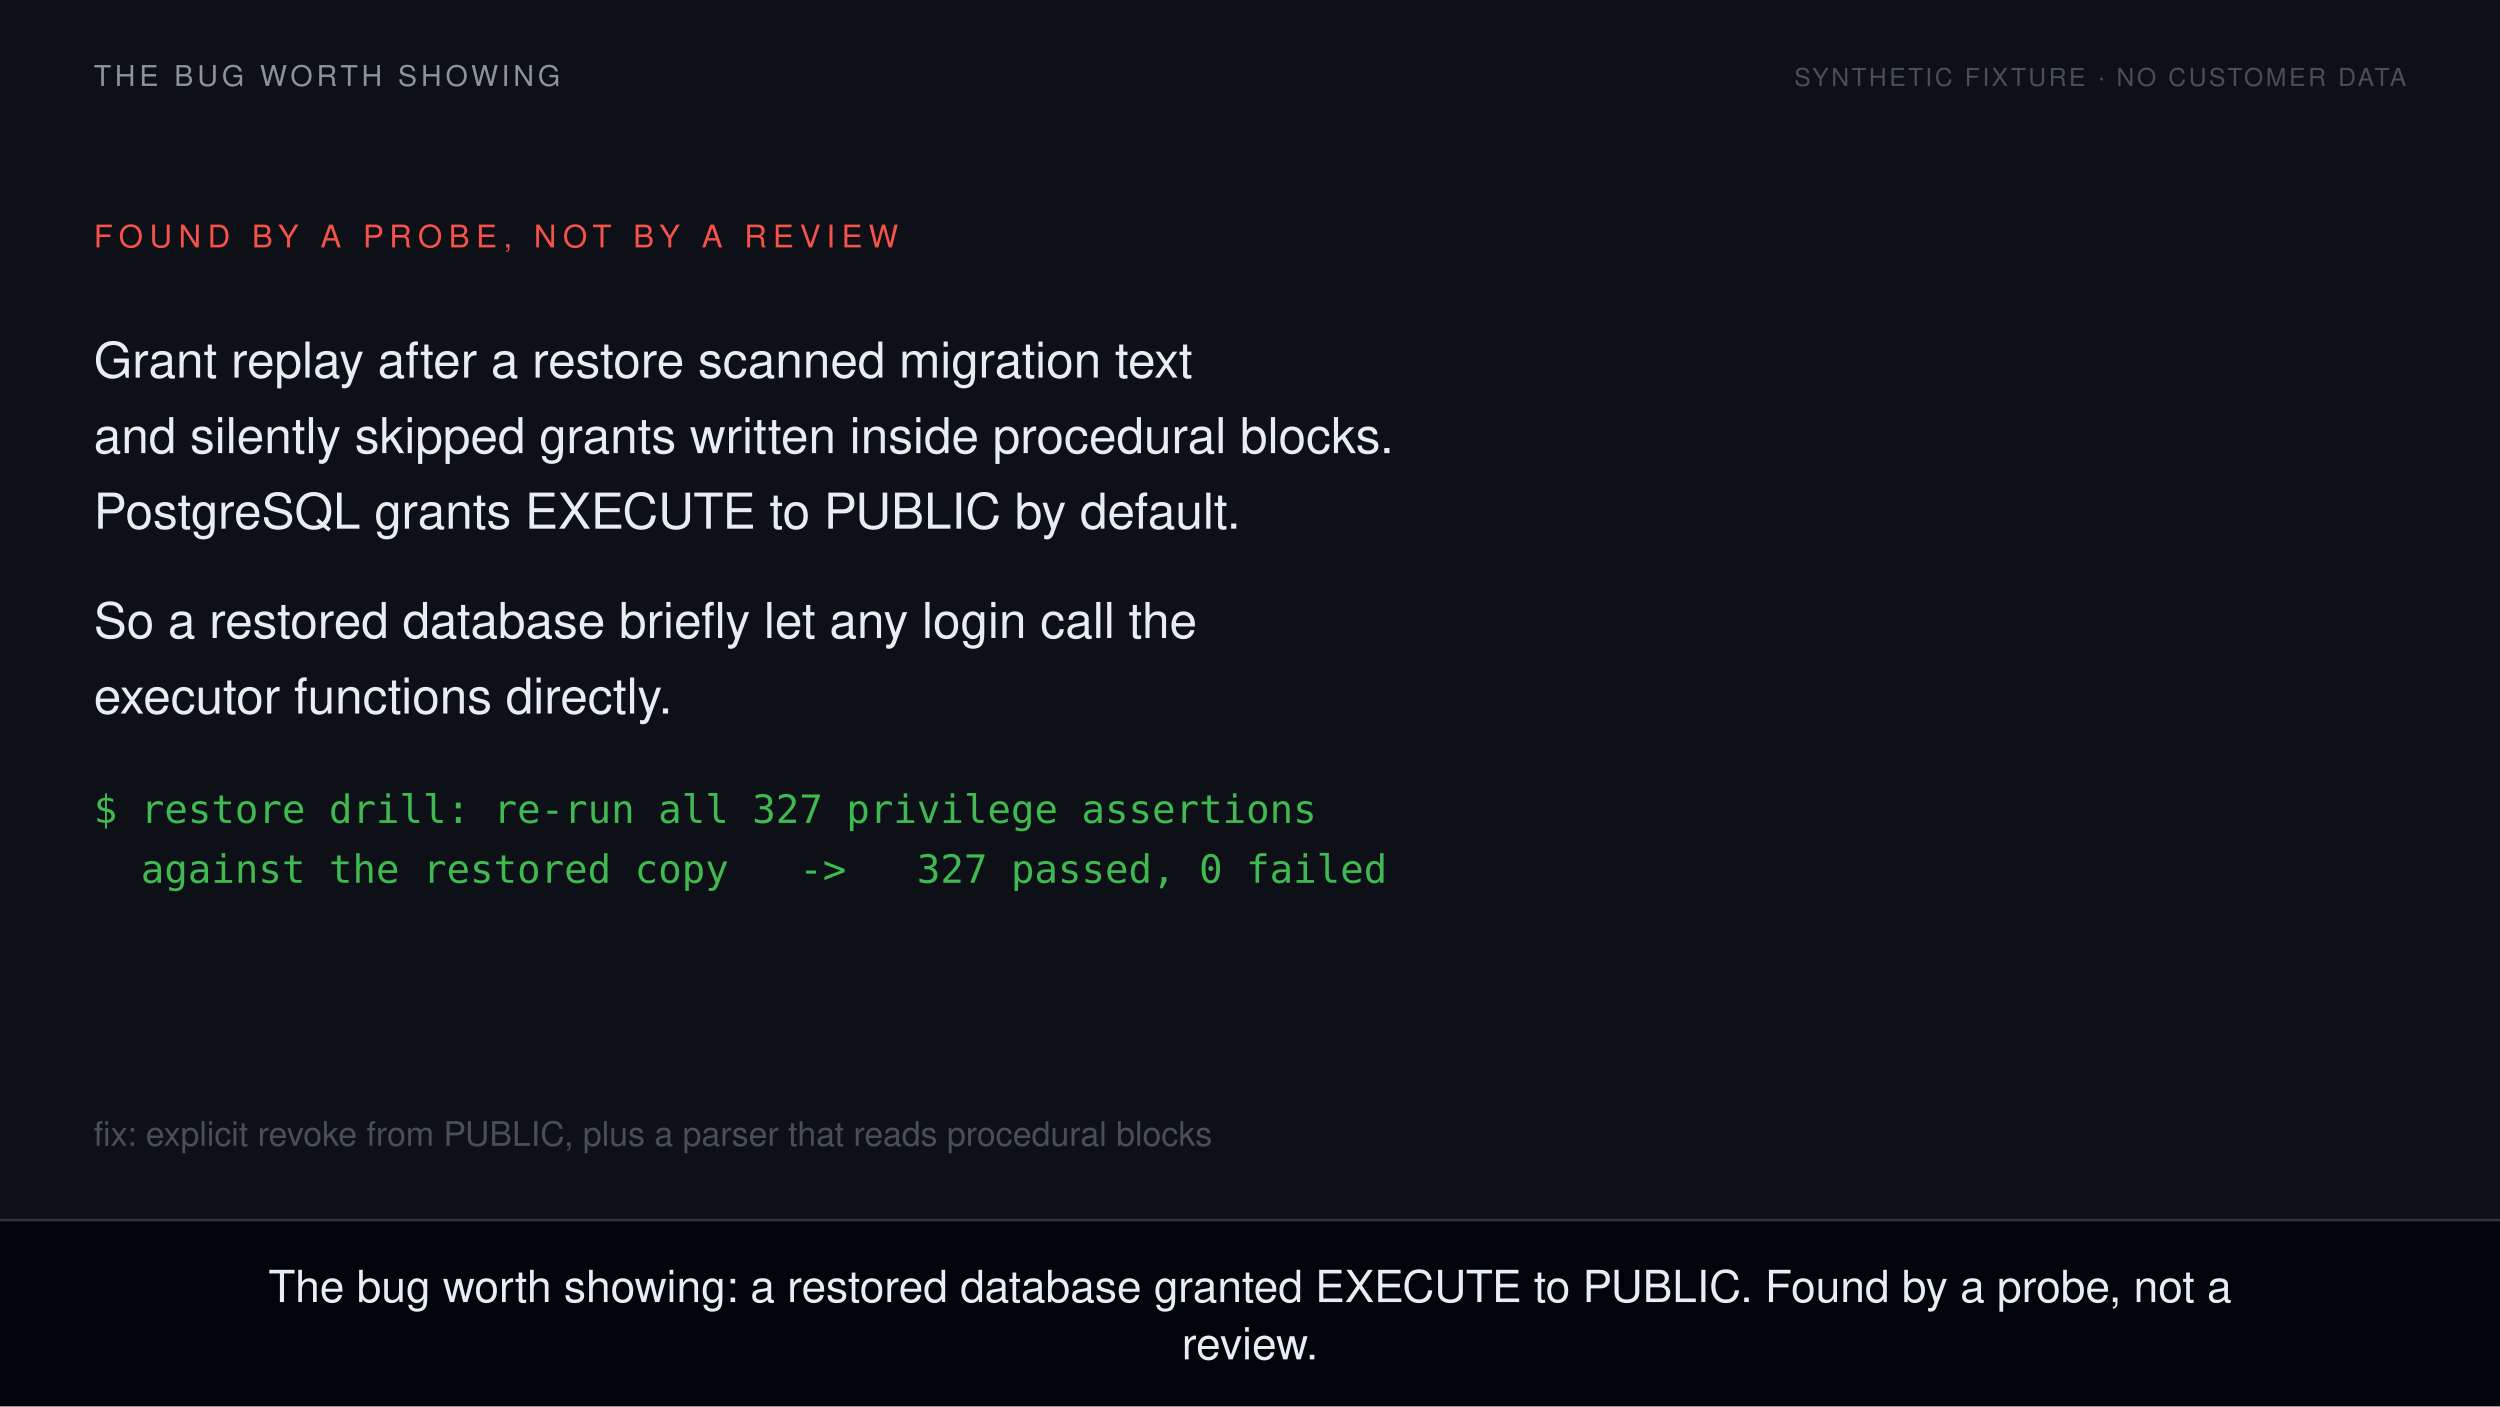
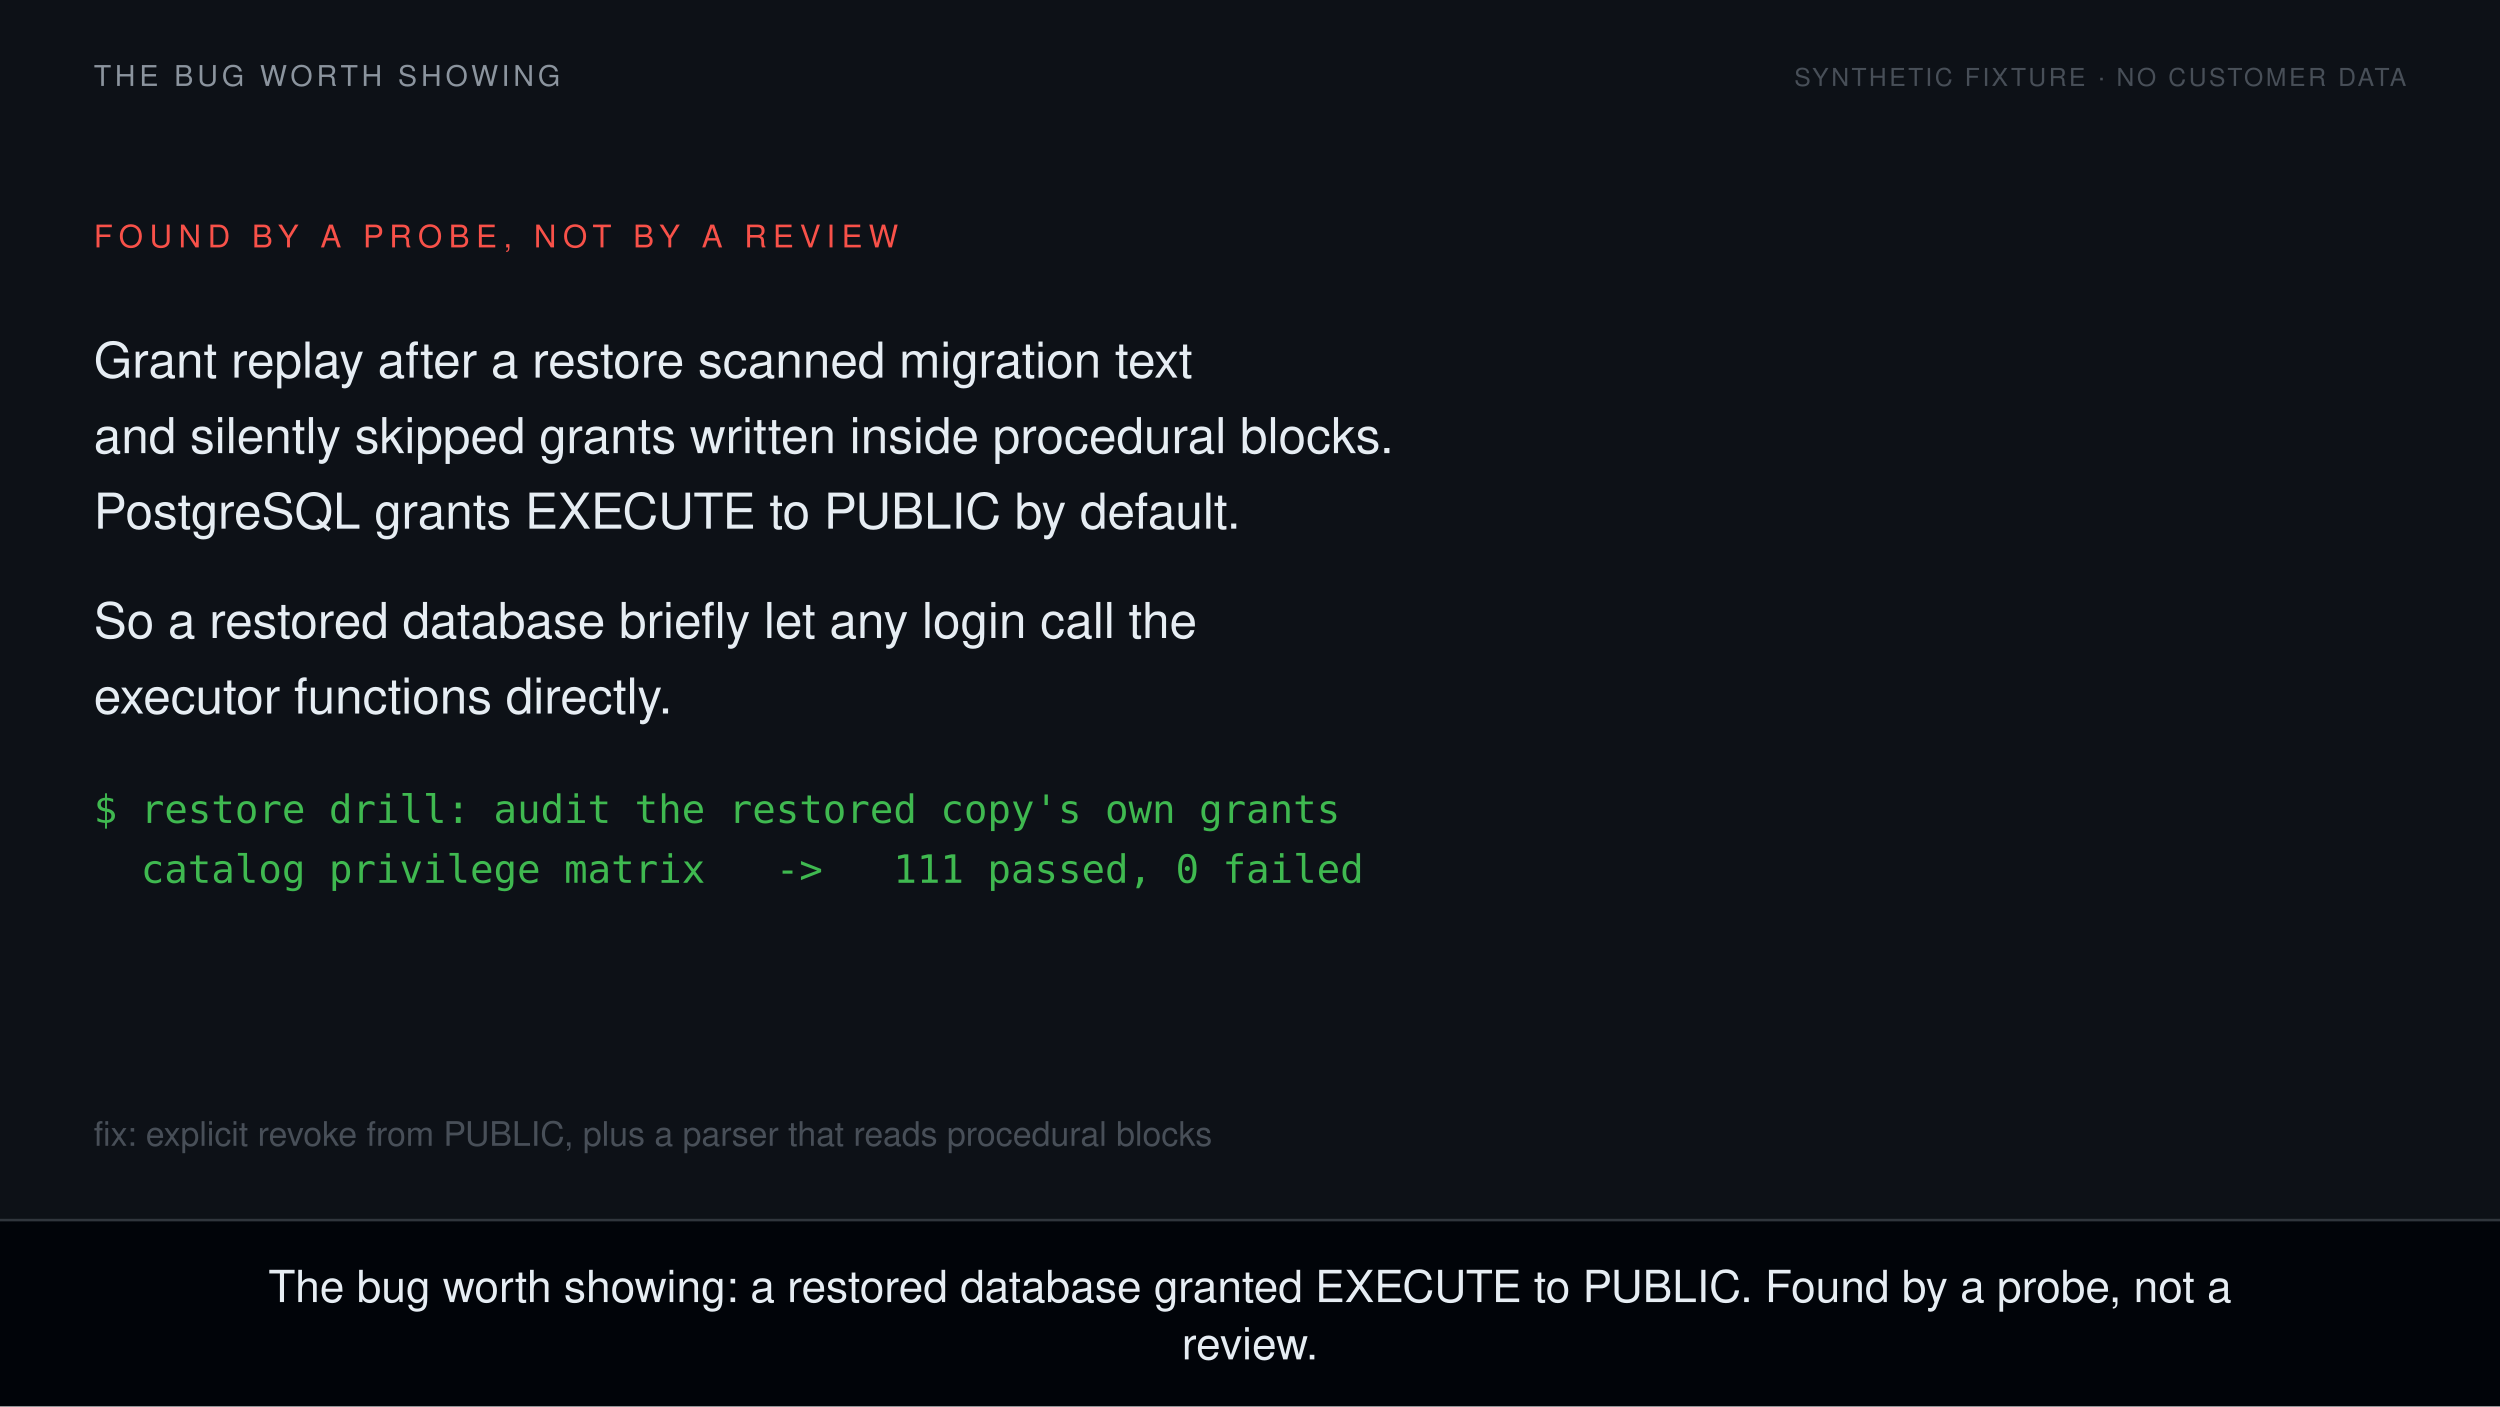
<svg xmlns="http://www.w3.org/2000/svg" width="1920" height="1080" viewBox="0 0 1920 1080">
  <rect x="0" y="0" width="1920" height="1080" fill="#0d1117" />
  <rect x="0" y="936" width="1920" height="144" fill="#010409" />
  <rect x="0" y="936" width="1920" height="2" fill="#30363d" />
  <text x="960" y="1000" font-family="-apple-system, Helvetica Neue, Helvetica, Arial, sans-serif" font-size="34" fill="#e6edf3" text-anchor="middle">The bug worth showing: a restored database granted EXECUTE to PUBLIC. Found by a probe, not a</text>
  <text x="960" y="1044" font-family="-apple-system, Helvetica Neue, Helvetica, Arial, sans-serif" font-size="34" fill="#e6edf3" text-anchor="middle">review.</text>
  <text x="72" y="66" font-family="-apple-system, Helvetica Neue, Helvetica, Arial, sans-serif" font-size="22" fill="#8b949e" letter-spacing="3">THE BUG WORTH SHOWING</text>
  <text x="1848" y="66" font-family="-apple-system, Helvetica Neue, Helvetica, Arial, sans-serif" font-size="19" fill="#484f58" text-anchor="end" letter-spacing="2">SYNTHETIC FIXTURE · NO CUSTOMER DATA</text>
  <text x="72" y="190" font-family="-apple-system, Helvetica Neue, Helvetica, Arial, sans-serif" font-size="24" fill="#f85149" letter-spacing="5">FOUND BY A PROBE, NOT BY A REVIEW</text>
  <text x="72" y="290" font-family="-apple-system, Helvetica Neue, Helvetica, Arial, sans-serif" font-size="38" fill="#e6edf3">Grant replay after a restore scanned migration text</text>
  <text x="72" y="348" font-family="-apple-system, Helvetica Neue, Helvetica, Arial, sans-serif" font-size="38" fill="#e6edf3">and silently skipped grants written inside procedural blocks.</text>
  <text x="72" y="406" font-family="-apple-system, Helvetica Neue, Helvetica, Arial, sans-serif" font-size="38" fill="#e6edf3">PostgreSQL grants EXECUTE to PUBLIC by default.</text>
  <text x="72" y="490" font-family="-apple-system, Helvetica Neue, Helvetica, Arial, sans-serif" font-size="38" fill="#e6edf3">So a restored database briefly let any login call the</text>
  <text x="72" y="548" font-family="-apple-system, Helvetica Neue, Helvetica, Arial, sans-serif" font-size="38" fill="#e6edf3">executor functions directly.</text>
-   <text x="72" y="632" font-family="SF Mono, Menlo, DejaVu Sans Mono, monospace" font-size="30" fill="#3fb950" xml:space="preserve">$ restore drill: re-run all 327 privilege assertions</text>
-   <text x="72" y="678" font-family="SF Mono, Menlo, DejaVu Sans Mono, monospace" font-size="30" fill="#3fb950" xml:space="preserve">  against the restored copy   -&gt;   327 passed, 0 failed</text>
+   <text x="72" y="632" font-family="SF Mono, Menlo, DejaVu Sans Mono, monospace" font-size="30" fill="#3fb950" xml:space="preserve">$ restore drill: audit the restored copy's own grants</text>
+   <text x="72" y="678" font-family="SF Mono, Menlo, DejaVu Sans Mono, monospace" font-size="30" fill="#3fb950" xml:space="preserve">  catalog privilege matrix   -&gt;   111 passed, 0 failed</text>
  <text x="72" y="880" font-family="-apple-system, Helvetica Neue, Helvetica, Arial, sans-serif" font-size="26" fill="#484f58">fix: explicit revoke from PUBLIC, plus a parser that reads procedural blocks</text>
</svg>
